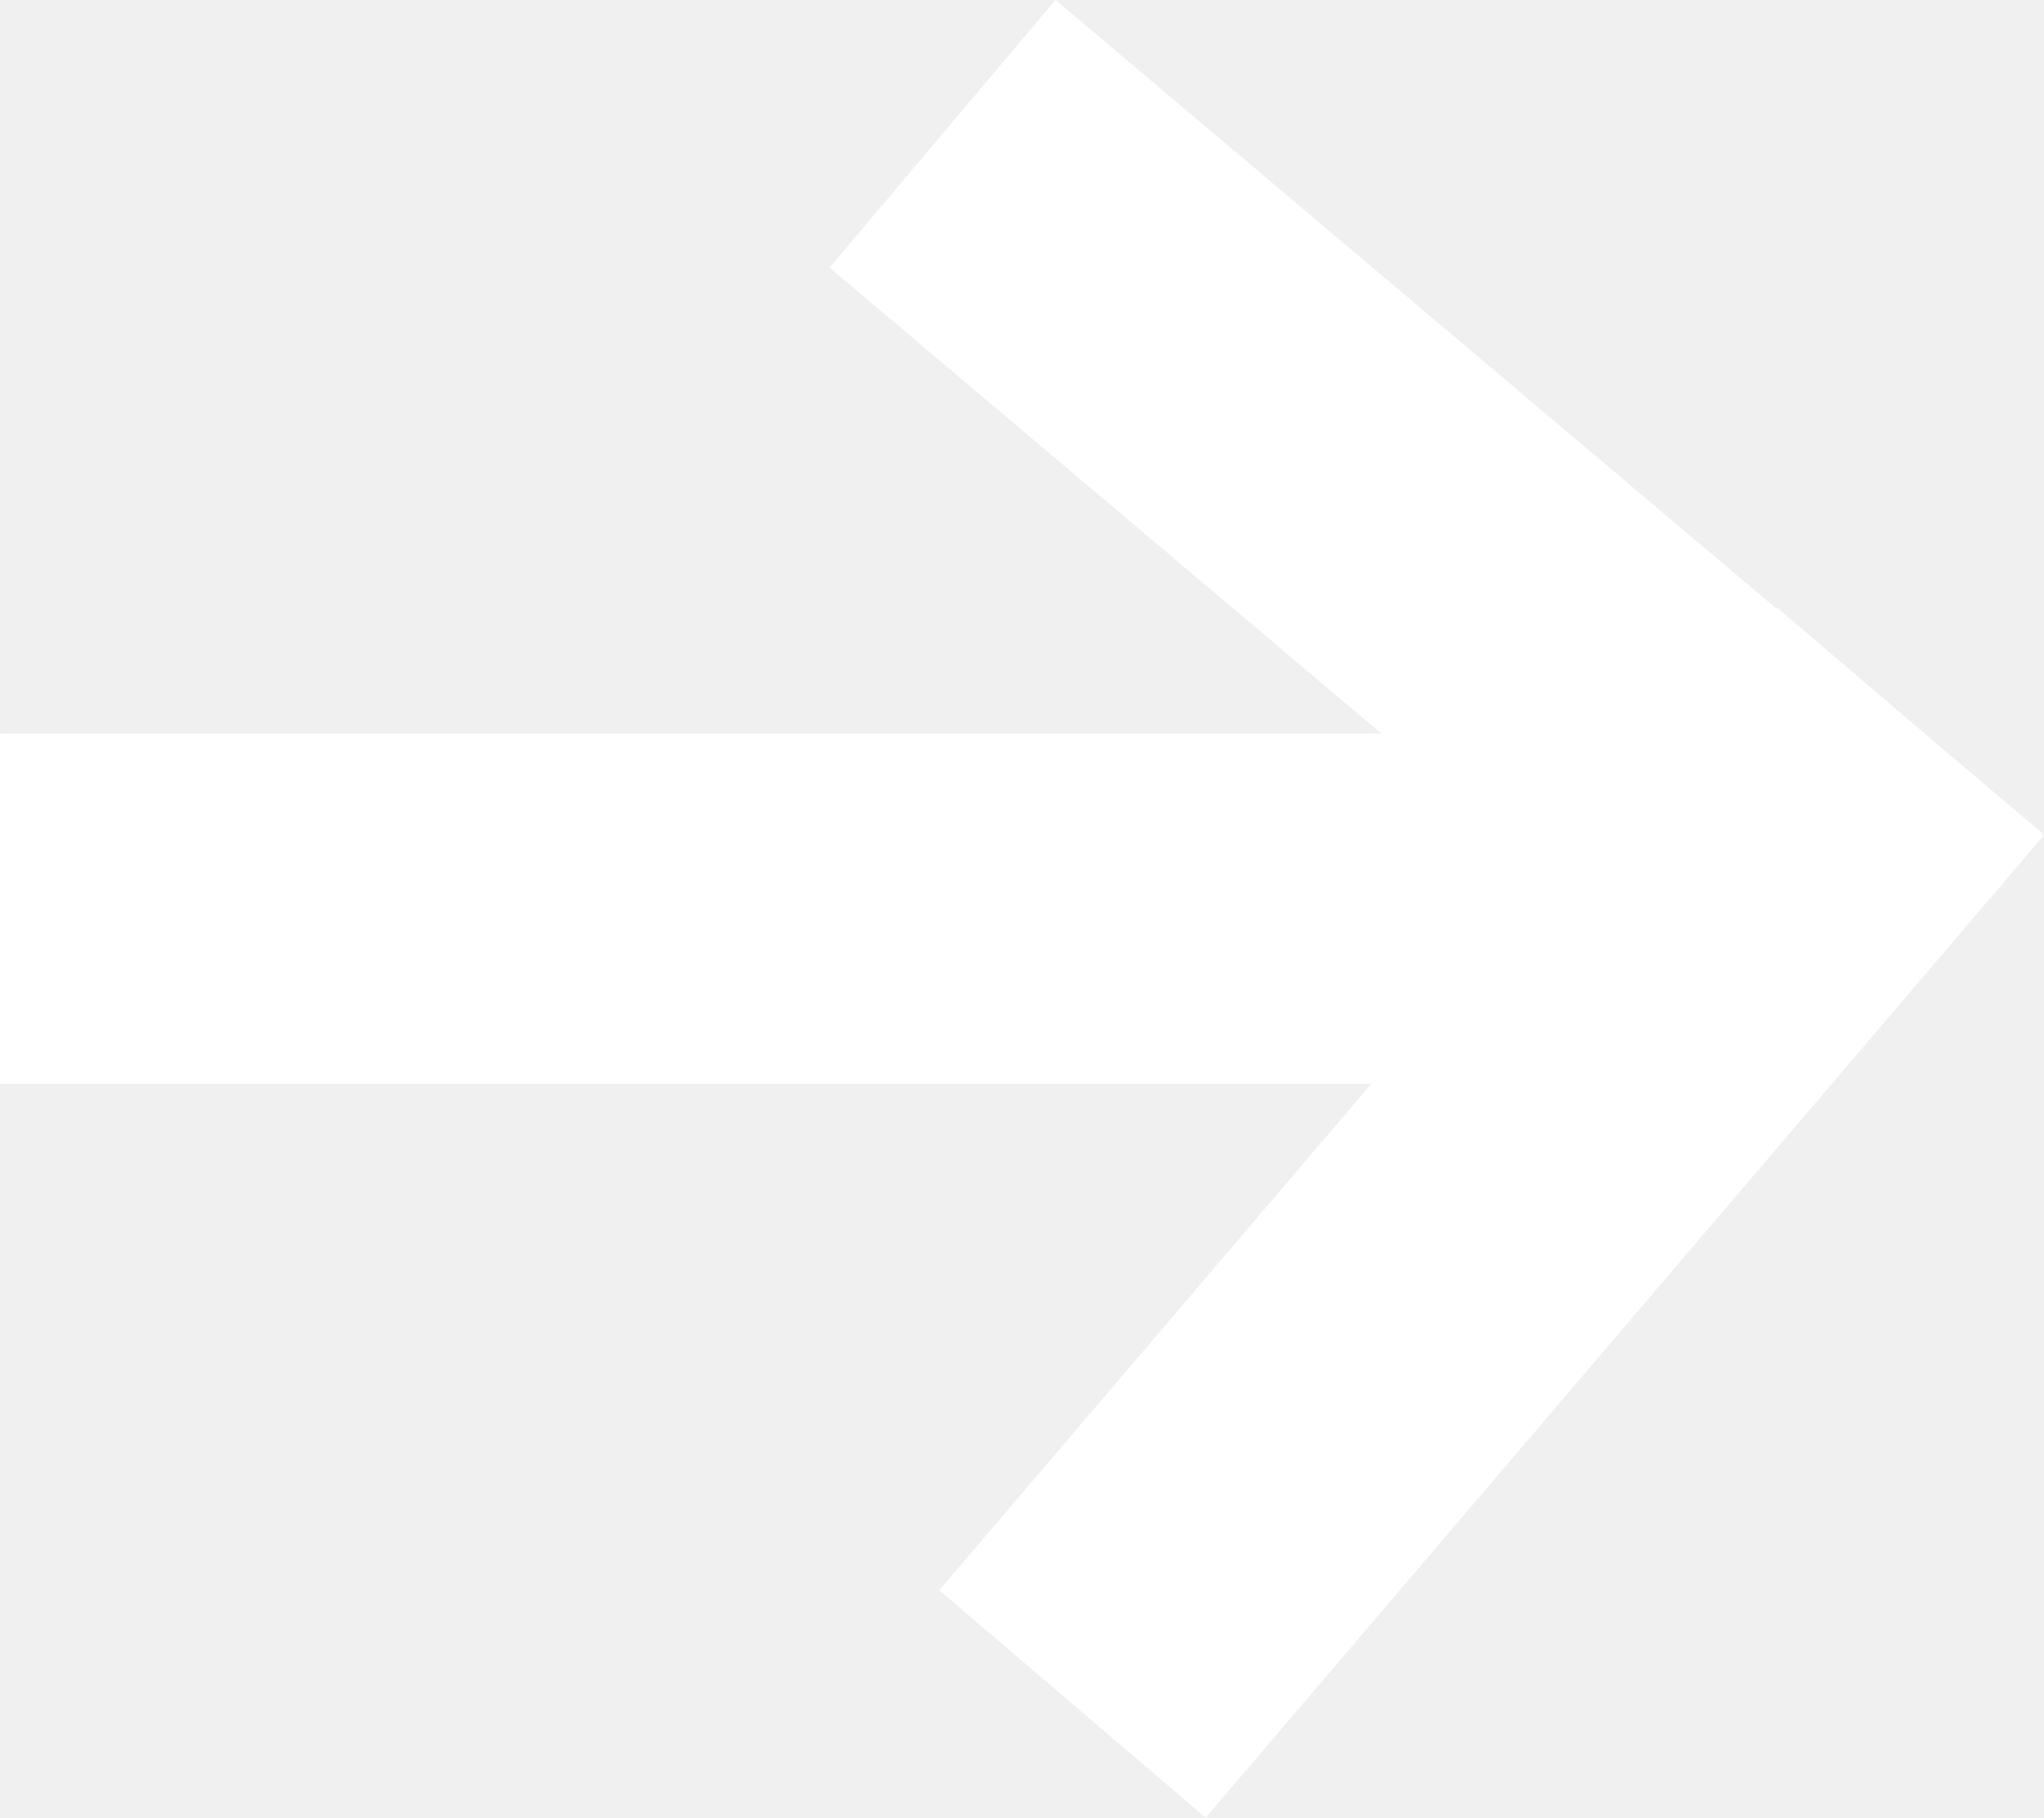
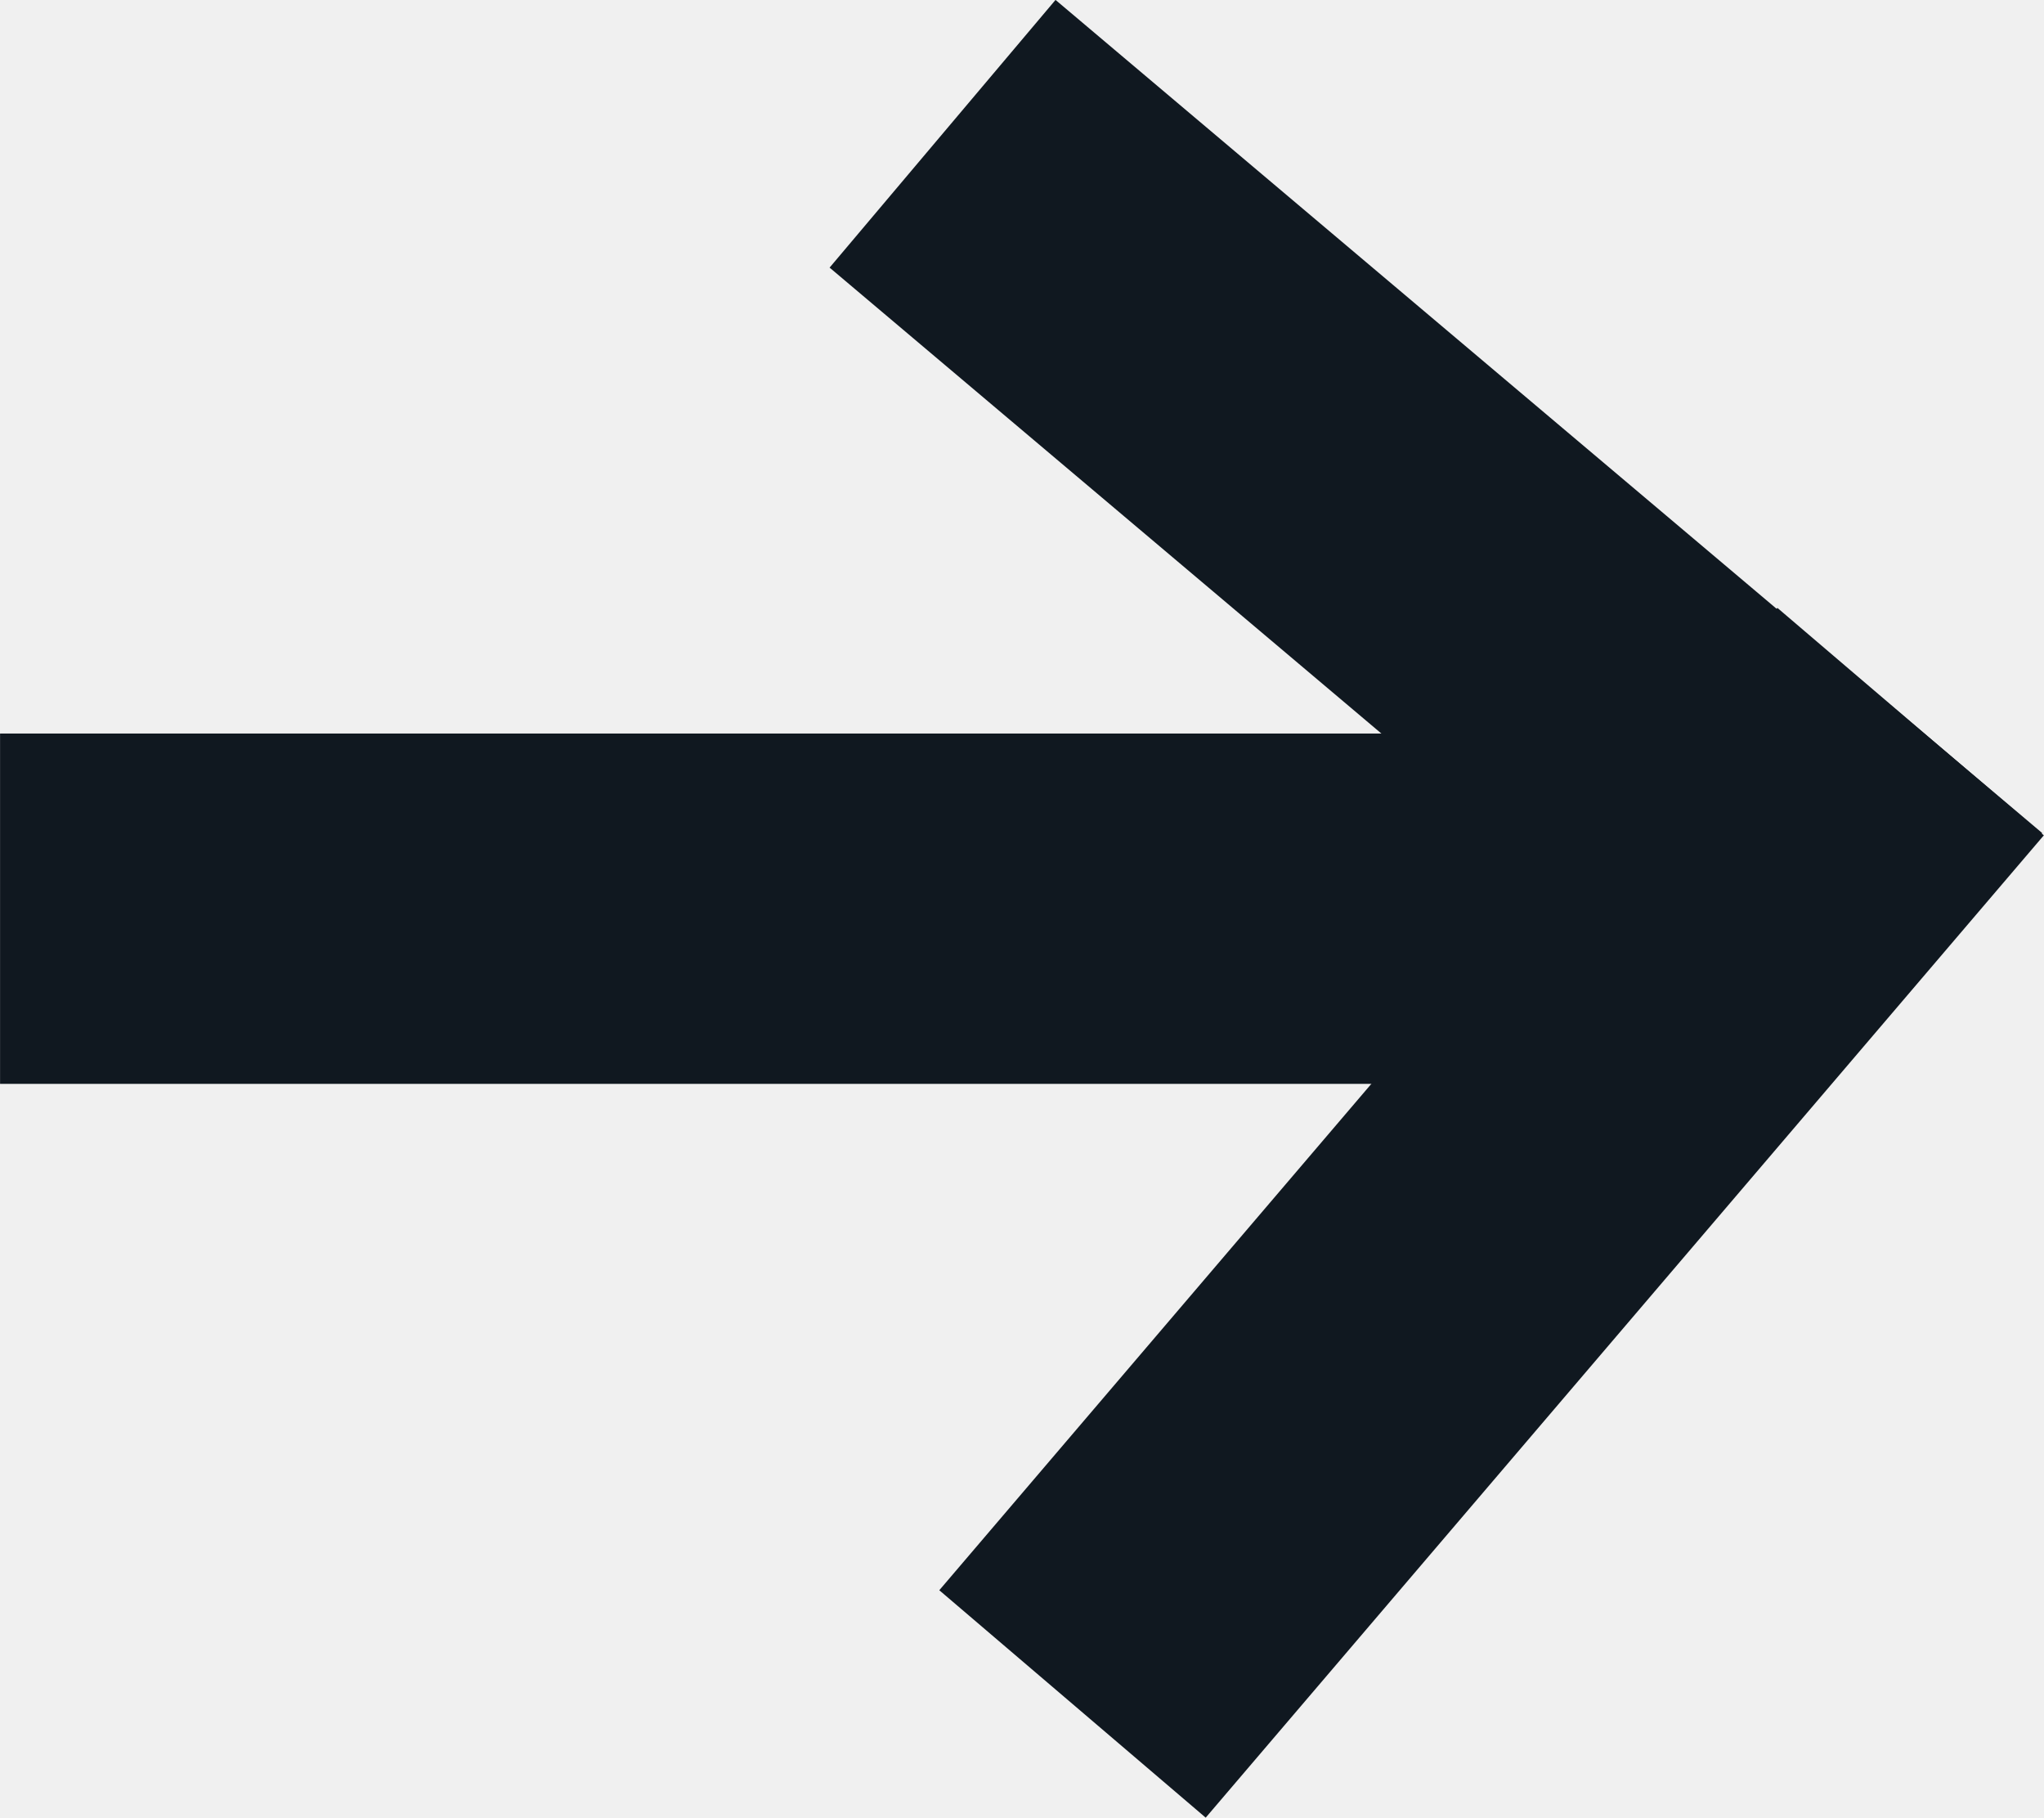
<svg xmlns="http://www.w3.org/2000/svg" width="5.836mm" height="5.188mm" viewBox="0 0 5.836 5.188" version="1.1" id="svg15148">
  <defs id="defs15145">
    <marker style="overflow:visible" id="Arrow4" refX="0" refY="0" orient="auto-start-reverse" markerWidth="4" markerHeight="4" viewBox="0 0 5 6" preserveAspectRatio="xMidYMid" markerUnits="strokeWidth">
      <path style="fill:context-stroke;fill-rule:evenodd;stroke:none" d="m 1,0 -3,3 h -2 l 3,-3 -3,-3 h 2 z" id="path1741" />
    </marker>
    <marker style="overflow:visible" id="Arrow4-3" refX="0" refY="0" orient="auto-start-reverse" markerWidth="4" markerHeight="4" viewBox="0 0 5 6" preserveAspectRatio="xMidYMid" markerUnits="strokeWidth">
      <path style="fill:context-stroke;fill-rule:evenodd;stroke:none" d="m 1,0 -3,3 h -2 l 3,-3 -3,-3 h 2 z" id="path1741-4" />
    </marker>
    <marker style="overflow:visible" id="Arrow4-3-1" refX="0" refY="0" orient="auto-start-reverse" markerWidth="4" markerHeight="4" viewBox="0 0 5 6" preserveAspectRatio="xMidYMid" markerUnits="strokeWidth">
      <path style="fill:context-stroke;fill-rule:evenodd;stroke:none" d="m 1,0 -3,3 h -2 l 3,-3 -3,-3 h 2 z" id="path1741-4-4" />
    </marker>
  </defs>
  <g id="layer1" transform="translate(-5.134823,1.011823)">
    <path style="fill:#4d4d4d;stroke:#ffffff;stroke-width:0.999;stroke-dasharray:none;marker-end:url(#Arrow4)" d="m 4.176,9.745 5.329,0.02" id="path15612" />
    <path style="fill:#4d4d4d;stroke:#ffffff;stroke-width:0.999;stroke-dasharray:none;marker-end:url(#Arrow4-3)" d="M 13.102,13.121 13.082,7.791" id="path15612-7" />
    <path style="fill:#4d4d4d;stroke:#ffffff;stroke-width:0.999;stroke-dasharray:none;marker-end:url(#Arrow4-3-1)" d="M 18.763,12.904 18.743,7.575" id="path15612-7-4" />
    <g id="g22975">
-       <rect style="fill:#ffffff;stroke:none;stroke-width:0.749;stroke-dasharray:none" id="rect22698" width="4.716" height="1" x="5.135" y="1.082" />
+       <rect style="fill:#101820;stroke:none;stroke-width:0.749;stroke-dasharray:none;fill-opacity:1" id="rect22698" width="4.716" height="1" x="5.135" y="1.082" />
      <g id="g22969">
-         <path style="fill:#ffffff;stroke:#ffffff;stroke-width:1;stroke-dasharray:none;stroke-opacity:1" d="m 7.826,-0.63 2.817,2.378" id="path22921" />
-         <path style="fill:#ffffff;stroke:#ffffff;stroke-width:1;stroke-dasharray:none;stroke-opacity:1" d="M 8.197,3.852 10.59,1.048" id="path22921-4" />
+         <path style="fill:#101820;stroke:#101820;stroke-width:1;stroke-dasharray:none;stroke-opacity:1;fill-opacity:1" d="m 7.826,-0.63 2.817,2.378" id="path22921" />
+         <path style="fill:#101820;stroke:#101820;stroke-width:1;stroke-dasharray:none;stroke-opacity:1;fill-opacity:1" d="M 8.197,3.852 10.59,1.048" id="path22921-4" />
      </g>
    </g>
  </g>
</svg>
